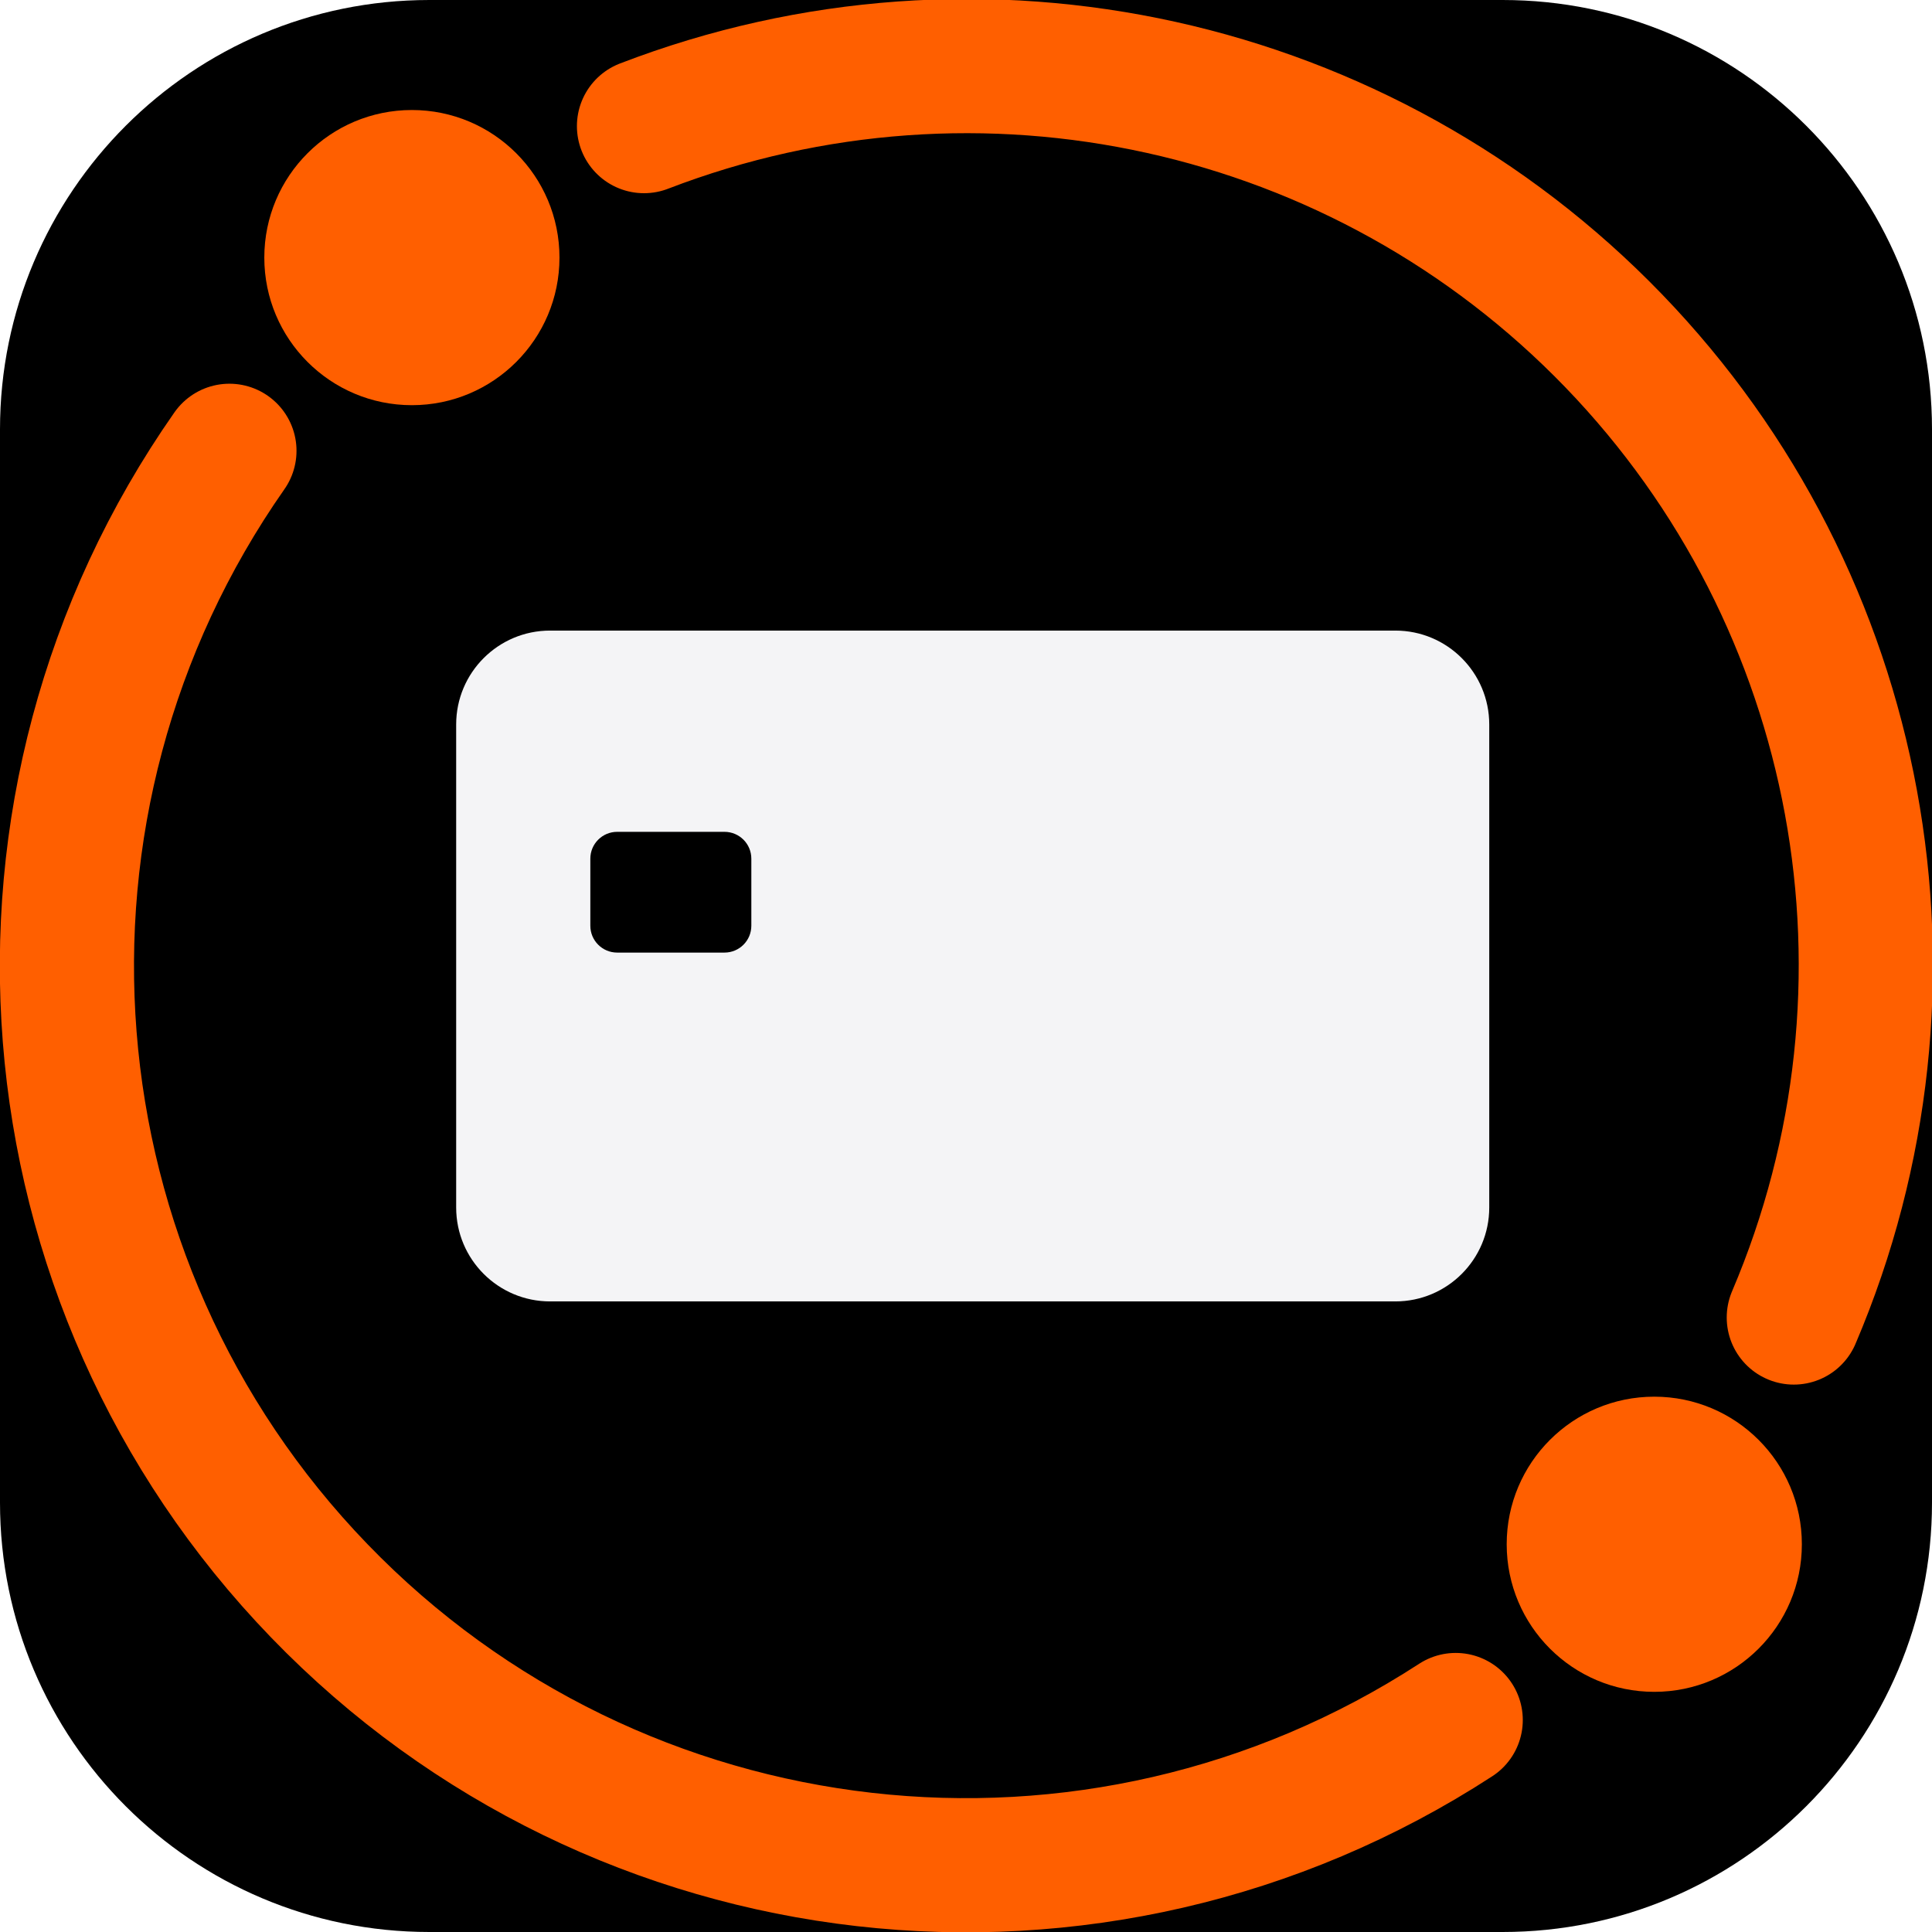
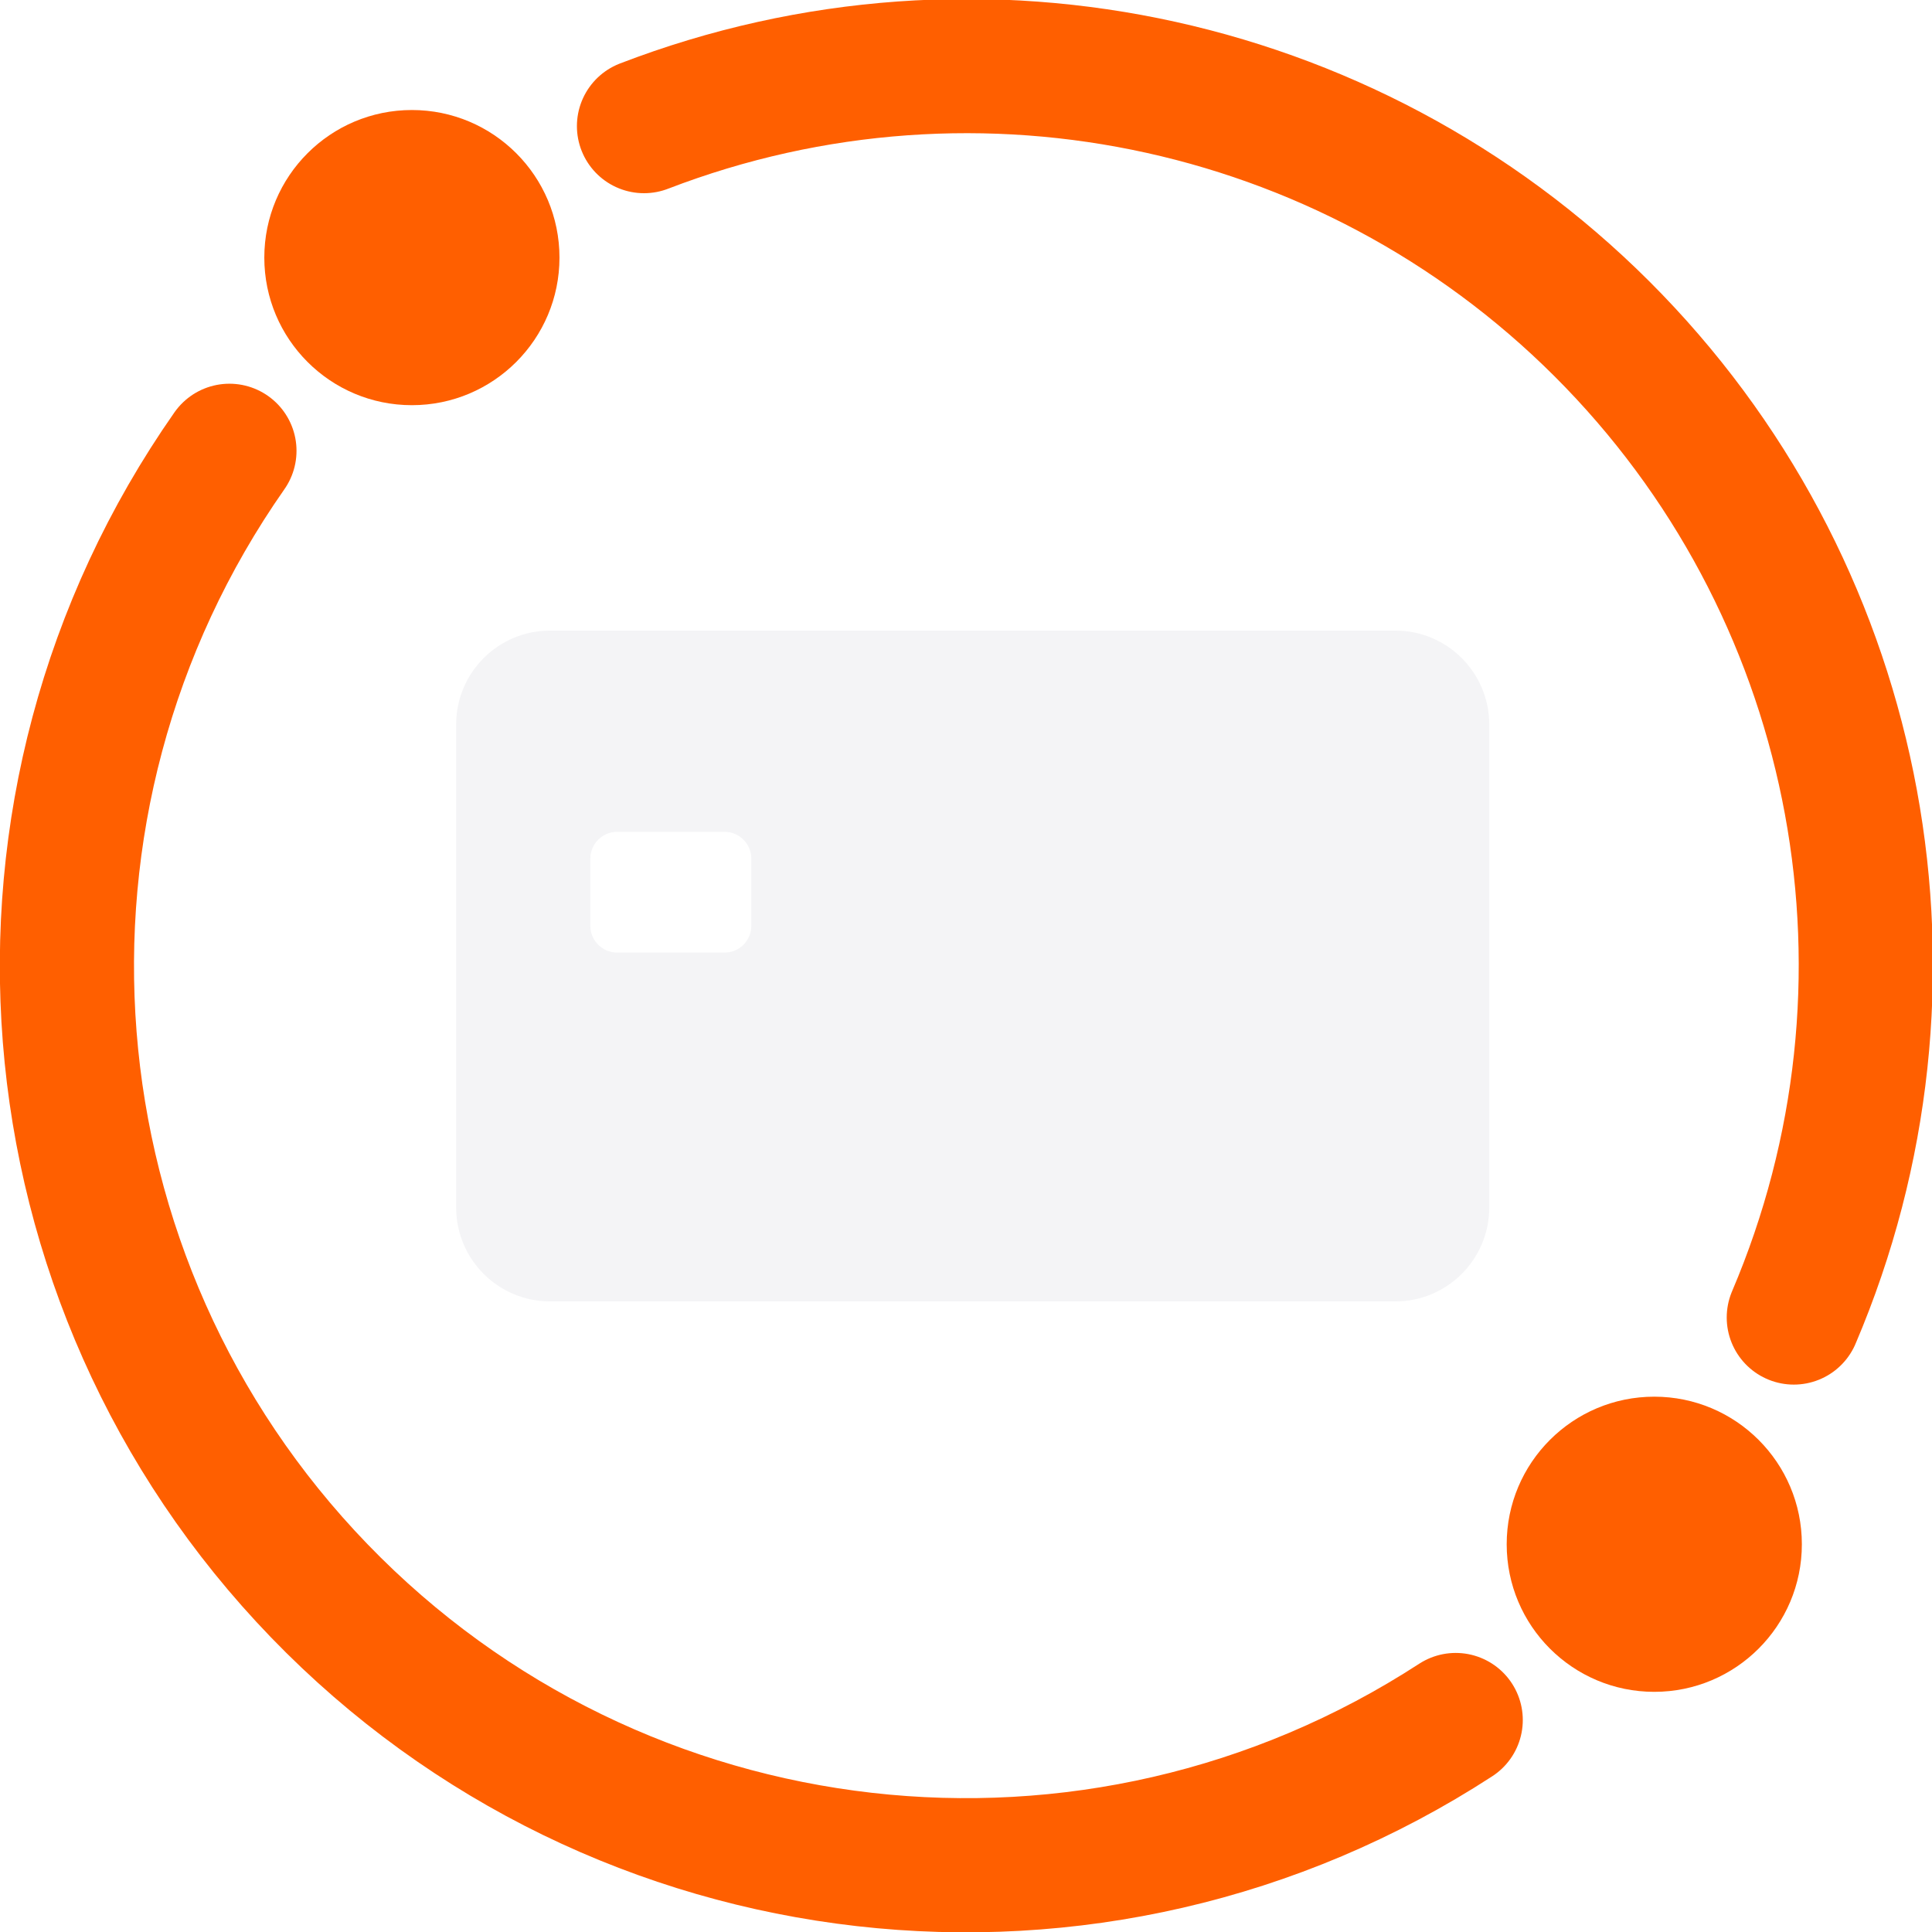
<svg xmlns="http://www.w3.org/2000/svg" viewBox="69 43 144 144">
-   <rect x="69" y="43" width="144" height="144" rx="32" fill="#000" />
+   <style>.card{fill:#F4F4F6}@media (prefers-color-scheme:light){.card{fill:#111114}}</style>
  <g fill="none" stroke="#FF5F00" stroke-width="10" stroke-linecap="round">
    <path d="M117 52.4 A67 67 0 0 1 202.7 141.2" />
    <path d="M177.5 171.2 A67 67 0 0 1 86.1 76.6" />
  </g>
  <g fill="#FF5F00">
    <circle cx="99.7" cy="62.2" r="11" />
    <circle cx="192.3" cy="158.1" r="11" />
  </g>
-   <path fill="#F4F4F6" fill-rule="evenodd" d="M110 90 H173 A7 7 0 0 1 180 97 V133 A7 7 0 0 1 173 140 H110 A7 7 0 0 1 103 133 V97 A7 7 0 0 1 110 90 Z M115 105 H123 A2 2 0 0 1 125 107 V112 A2 2 0 0 1 123 114 H115 A2 2 0 0 1 113 112 V107 A2 2 0 0 1 115 105 Z" />
+   <path class="card" fill-rule="evenodd" d="M110 90 H173 A7 7 0 0 1 180 97 V133 A7 7 0 0 1 173 140 H110 A7 7 0 0 1 103 133 V97 A7 7 0 0 1 110 90 Z M115 105 H123 A2 2 0 0 1 125 107 V112 A2 2 0 0 1 123 114 H115 A2 2 0 0 1 113 112 V107 A2 2 0 0 1 115 105 Z" />
</svg>
